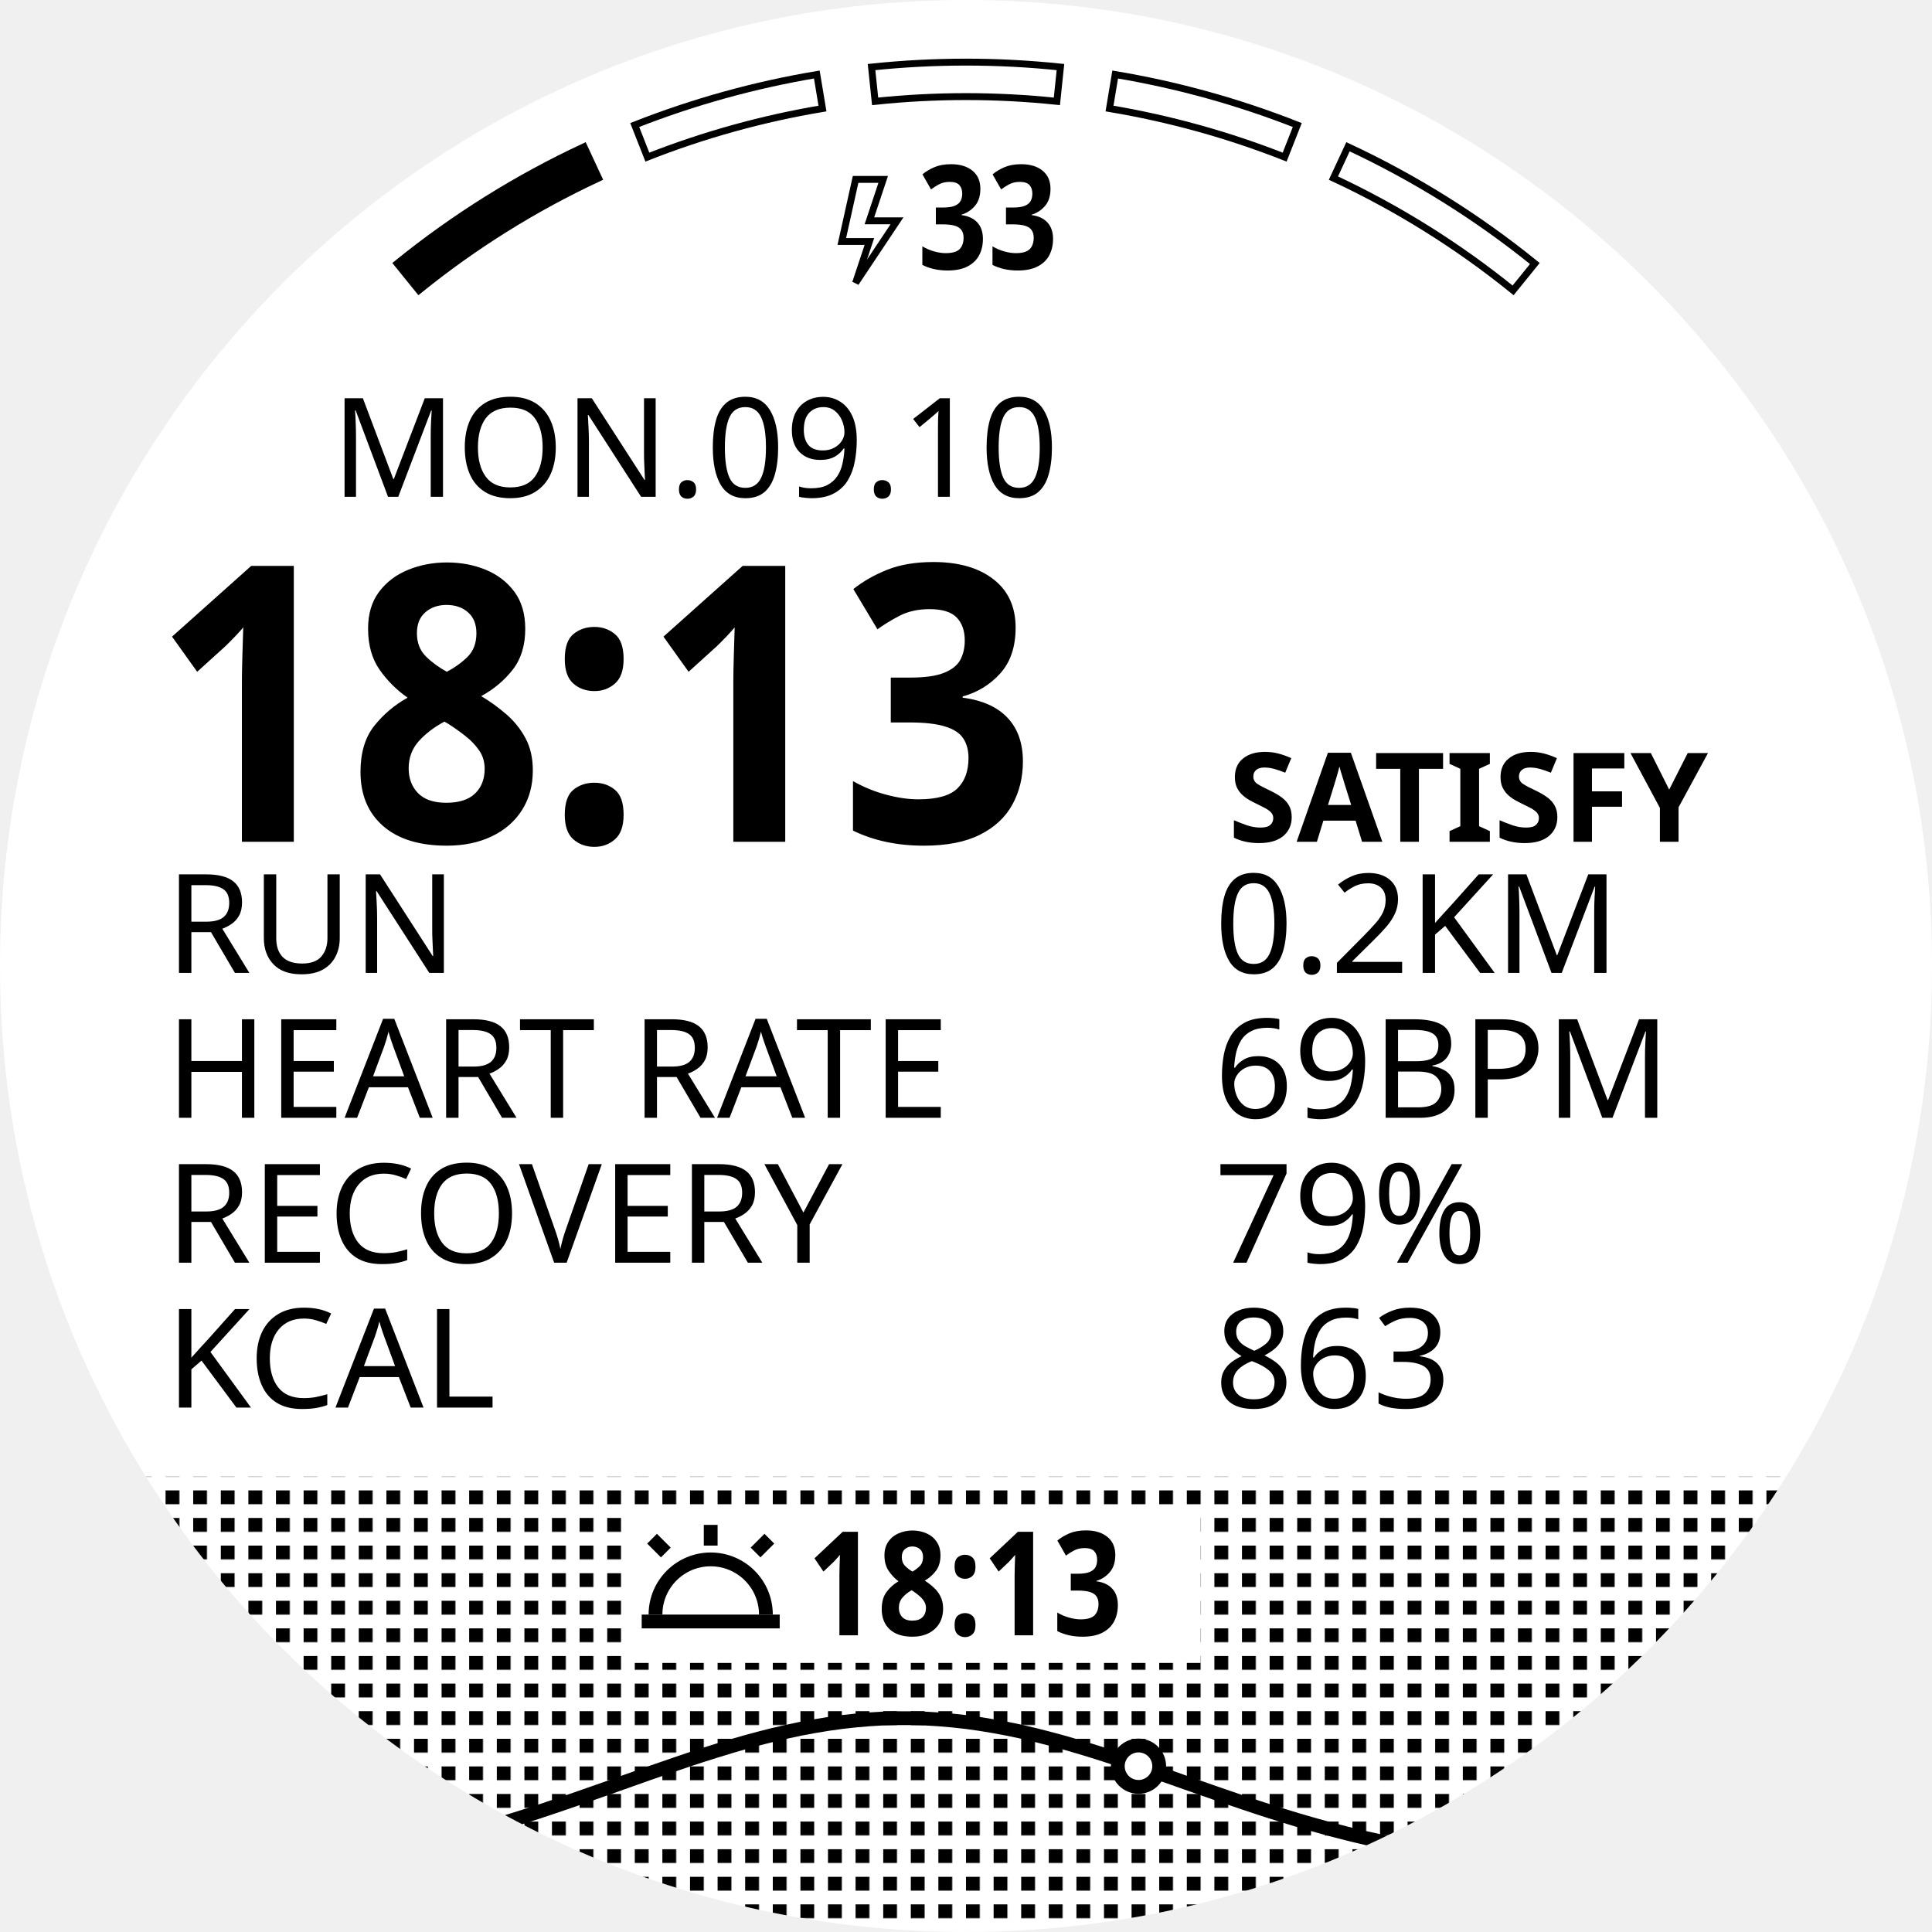
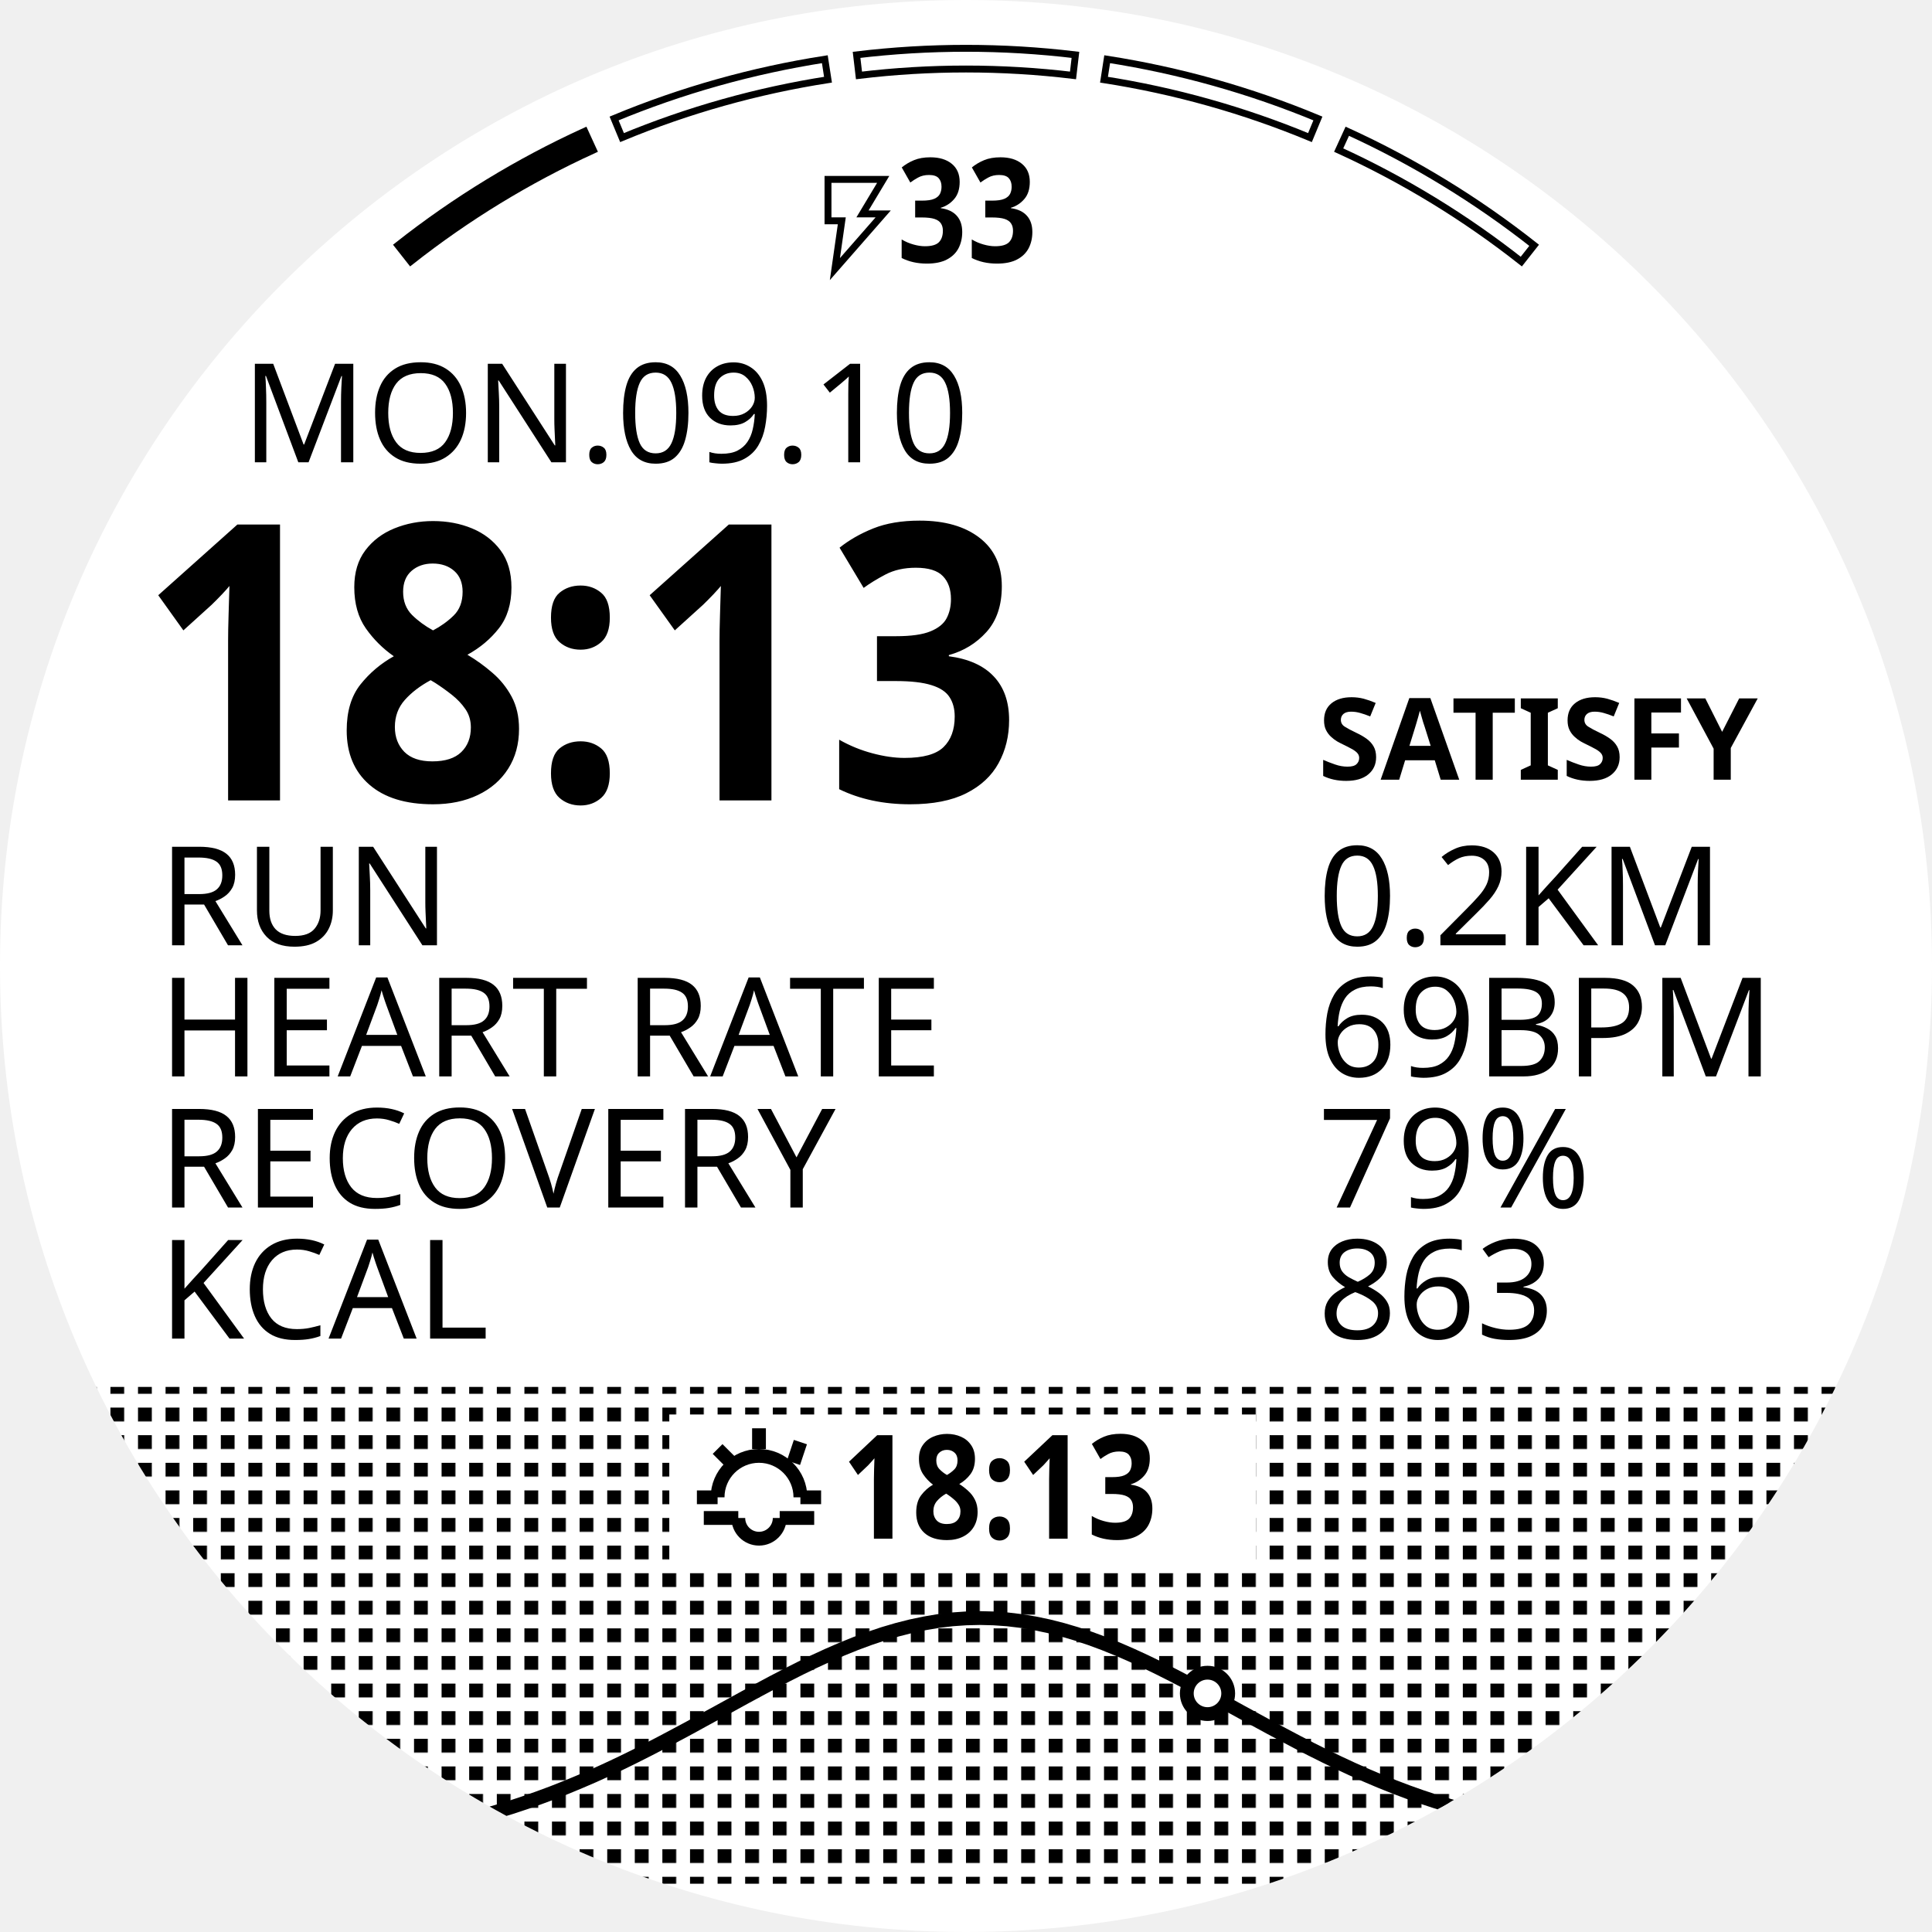
<svg xmlns="http://www.w3.org/2000/svg" width="280" height="280" viewBox="0 0 280 280">
  <clipPath id="screen">
    <circle cx="140" cy="140" r="140" />
  </clipPath>
  <g id="TypeFace 7X" clip-path="url(#screen)">
    <circle id="background" cx="140" cy="140" r="140" fill="#fff" />
    <pattern id="dots" width="4" height="4" patternUnits="userSpaceOnUse">
      <rect width="2" height="2" fill="#000" />
    </pattern>
-     <rect id="halftone band" x="0" y="214" width="280" height="72" fill="url(#dots)" />
-     <polyline id="hill line" points="0,272.85 2,272.83 4,272.80 6,272.77 8,272.73 10,272.69 12,272.64 14,272.59 16,272.53 18,272.46 20,272.38 22,272.30 24,272.20 26,272.09 28,271.98 30,271.84 32,271.70 34,271.54 36,271.36 38,271.17 40,270.95 42,270.72 44,270.47 46,270.20 48,269.90 50,269.59 52,269.25 54,268.88 56,268.49 58,268.08 60,267.64 62,267.17 64,266.68 66,266.16 68,265.62 70,265.06 72,264.47 74,263.86 76,263.23 78,262.59 80,261.92 82,261.24 84,260.55 86,259.85 88,259.15 90,258.44 92,257.73 94,257.02 96,256.33 98,255.64 100,254.96 102,254.31 104,253.68 106,253.07 108,252.49 110,251.95 112,251.44 114,250.98 116,250.55 118,250.18 120,249.85 122,249.57 124,249.35 126,249.18 128,249.06 130,249.01 132,249.01 134,249.06 136,249.18 138,249.35 140,249.57 142,249.85 144,250.18 146,250.55 148,250.97 150,251.44 152,251.95 154,252.49 156,253.07 158,253.67 160,254.30 162,254.96 164,255.63 166,256.31 168,257.01 170,257.71 172,258.42 174,259.12 176,259.82 178,260.51 180,261.19 182,261.86 184,262.51 186,263.14 188,263.75 190,264.33 192,264.89 194,265.42 196,265.93 198,266.40 200,266.84 202,267.24 204,267.61 206,267.95 208,268.25 210,268.52 212,268.75 214,268.94 216,269.09 218,269.21 220,269.28 222,269.32 224,269.33 226,269.29 228,269.22 230,269.11 232,268.97 234,268.79 236,268.58 238,268.34 240,268.07 242,267.78 244,267.45 246,267.11 248,266.74 250,266.36 252,265.96 254,265.56 256,265.15 258,264.74 260,264.33 262,263.92 264,263.53 266,263.15 268,262.79 270,262.46 272,262.15 274,261.87 276,261.62 278,261.41 280,261.24" fill="none" stroke="#000" stroke-width="2" />
-     <circle id="sun marker" cx="165.0" cy="255.97" r="3" fill="#fff" stroke="#000" stroke-width="2" />
-     <rect id="sun knockout" x="91" y="219" width="83" height="22" fill="#fff" />
-     <path id="sun icon" d="M95,234 A8,8 0 0 1 111,234" fill="none" stroke="#000" stroke-width="2" />
-     <line id="sun horizon" x1="93" y1="235" x2="113" y2="235" stroke="#000" stroke-width="2" />
-     <line id="sun ray 1" x1="94.5" y1="223" x2="96.5" y2="225" stroke="#000" stroke-width="2" />
-     <line id="sun ray 2" x1="103" y1="221" x2="103" y2="224" stroke="#000" stroke-width="2" />
-     <line id="sun ray 3" x1="111.5" y1="223" x2="109.5" y2="225" stroke="#000" stroke-width="2" />
-     <text id="sun time" transform="translate(117,237) scale(0.8461538,1)" font-family="Courier Prime" font-weight="700" font-size="21" text-anchor="start" fill="#000">18:13</text>
-     <path id="segment 1" d="M57.56,38.19 A131,131 0 0 1 84.64,21.27 L86.75,25.81 A126,126 0 0 0 60.71,42.08 Z" fill="#000" stroke="#000" stroke-width="1" />
-     <path id="segment 2" d="M91.99,18.12 A131,131 0 0 1 118.38,10.80 L119.20,15.73 A126,126 0 0 0 93.82,22.77 Z" fill="none" stroke="#000" stroke-width="1" />
-     <path id="segment 3" d="M126.31,9.72 A131,131 0 0 1 153.69,9.72 L153.17,14.69 A126,126 0 0 0 126.83,14.69 Z" fill="none" stroke="#000" stroke-width="1" />
-     <path id="segment 4" d="M161.62,10.80 A131,131 0 0 1 188.01,18.12 L186.18,22.77 A126,126 0 0 0 160.80,15.73 Z" fill="none" stroke="#000" stroke-width="1" />
-     <path id="segment 5" d="M195.36,21.27 A131,131 0 0 1 222.44,38.19 L219.29,42.08 A126,126 0 0 0 193.25,25.81 Z" fill="none" stroke="#000" stroke-width="1" />
-     <text id="battery" transform="translate(133,39) scale(0.8461538,1)" font-family="Courier Prime" font-weight="700" font-size="21" text-anchor="start" fill="#000">33</text>
-     <polygon id="bolt" points="128,26 124,26 122,35 126,35 124,41 130,32 126,32" fill="none" stroke="#000" stroke-width="1" />
-     <text id="date" transform="translate(48,72) scale(1.0,1)" font-family="Courier Prime" font-weight="400" font-size="20" text-anchor="start" fill="#000">MON.09.10</text>
-     <text id="time" transform="translate(22,122) scale(0.89,1)" font-family="Public Sans" font-weight="900" font-size="56" text-anchor="start" fill="#000">18:13</text>
-     <text id="label" transform="translate(178,122) scale(1.0,1)" font-family="Archivo" font-weight="800" font-size="18" text-anchor="start" fill="#000">SATISFY</text>
-     <text id="row 1 label" transform="translate(24,141) scale(1.0,1)" font-family="Courier Prime" font-weight="400" font-size="20" text-anchor="start" fill="#000">RUN</text>
-     <text id="row 1 value" transform="translate(176,141) scale(1.0,1)" font-family="Courier Prime" font-weight="400" font-size="20" text-anchor="start" fill="#000">0.2KM</text>
-     <text id="row 2 label" transform="translate(24,162) scale(1.0,1)" font-family="Courier Prime" font-weight="400" font-size="20" text-anchor="start" fill="#000">HEART RATE</text>
-     <text id="row 2 value" transform="translate(176,162) scale(1.0,1)" font-family="Courier Prime" font-weight="400" font-size="20" text-anchor="start" fill="#000">69BPM</text>
-     <text id="row 3 label" transform="translate(24,183) scale(1.0,1)" font-family="Courier Prime" font-weight="400" font-size="20" text-anchor="start" fill="#000">RECOVERY</text>
-     <text id="row 3 value" transform="translate(176,183) scale(1.0,1)" font-family="Courier Prime" font-weight="400" font-size="20" text-anchor="start" fill="#000">79%</text>
-     <text id="row 4 label" transform="translate(24,204) scale(1.0,1)" font-family="Courier Prime" font-weight="400" font-size="20" text-anchor="start" fill="#000">KCAL</text>
-     <text id="row 4 value" transform="translate(176,204) scale(1.0,1)" font-family="Courier Prime" font-weight="400" font-size="20" text-anchor="start" fill="#000">863</text>
+     <rect id="halftone band" x="0" y="201" width="280" height="72" fill="url(#dots)" />
+     <polyline id="hill line" points="0,268.47 2,268.47 4,268.46 6,268.45 8,268.44 10,268.43 12,268.42 14,268.40 16,268.38 18,268.36 20,268.33 22,268.30 24,268.26 26,268.22 28,268.17 30,268.11 32,268.04 34,267.97 36,267.88 38,267.78 40,267.66 42,267.53 44,267.39 46,267.22 48,267.04 50,266.83 52,266.60 54,266.34 56,266.06 58,265.74 60,265.40 62,265.02 64,264.60 66,264.15 68,263.66 70,263.13 72,262.56 74,261.95 76,261.29 78,260.59 80,259.85 82,259.06 84,258.23 86,257.37 88,256.46 90,255.52 92,254.54 94,253.53 96,252.49 98,251.43 100,250.36 102,249.26 104,248.17 106,247.07 108,245.97 110,244.89 112,243.82 114,242.78 116,241.77 118,240.80 120,239.88 122,239.01 124,238.20 126,237.46 128,236.79 130,236.20 132,235.69 134,235.27 136,234.93 138,234.69 140,234.55 142,234.50 144,234.55 146,234.69 148,234.93 150,235.27 152,235.69 154,236.20 156,236.79 158,237.46 160,238.20 162,239.01 164,239.88 166,240.80 168,241.77 170,242.78 172,243.82 174,244.88 176,245.96 178,247.06 180,248.16 182,249.25 184,250.34 186,251.41 188,252.47 190,253.50 192,254.50 194,255.47 196,256.40 198,257.29 200,258.14 202,258.94 204,259.70 206,260.41 208,261.07 210,261.68 212,262.24 214,262.74 216,263.20 218,263.60 220,263.95 222,264.25 224,264.49 226,264.68 228,264.82 230,264.91 232,264.94 234,264.92 236,264.85 238,264.72 240,264.55 242,264.32 244,264.05 246,263.72 248,263.35 250,262.93 252,262.47 254,261.97 256,261.43 258,260.85 260,260.25 262,259.62 264,258.96 266,258.30 268,257.62 270,256.95 272,256.28 274,255.62 276,254.97 278,254.36 280,253.77" fill="none" stroke="#000" stroke-width="2" />
+     <circle id="sun marker" cx="175.0" cy="245.42" r="3" fill="#fff" stroke="#000" stroke-width="2" />
+     <rect id="sun knockout" x="97" y="205" width="85" height="22" fill="#fff" />
+     <path id="sun dome" d="M104,217 A6,6 0 0 1 116,217" fill="none" stroke="#000" stroke-width="2" />
+     <line id="sun tick l" x1="101" y1="217" x2="104" y2="217" stroke="#000" stroke-width="2" />
+     <line id="sun tick r" x1="116" y1="217" x2="119" y2="217" stroke="#000" stroke-width="2" />
+     <line id="sun horizon l" x1="102" y1="220" x2="107" y2="220" stroke="#000" stroke-width="2" />
+     <line id="sun horizon r" x1="113" y1="220" x2="118" y2="220" stroke="#000" stroke-width="2" />
+     <path id="sun underside" d="M107,220 A3,3 0 0 0 113,220" fill="none" stroke="#000" stroke-width="2" />
+     <line id="sun ray 1 (sunrise only)" x1="104" y1="210" x2="106" y2="212" stroke="#000" stroke-width="2" />
+     <line id="sun ray 2 (sunrise only)" x1="110" y1="207" x2="110" y2="210" stroke="#000" stroke-width="2" />
+     <line id="sun ray 3 (sunrise only)" x1="116" y1="209" x2="115" y2="212" stroke="#000" stroke-width="2" />
+     <text id="sun time" transform="translate(122,223) scale(0.8461538,1)" font-family="Courier Prime" font-weight="700" font-size="21" text-anchor="start" fill="#000">18:13</text>
+     <path id="segment 1" d="M57.66,35.55 A133,133 0 0 1 84.74,19.02 L85.99,21.75 A130,130 0 0 0 59.52,37.91 Z" fill="#000" stroke="#000" stroke-width="1" />
+     <path id="segment 2" d="M89.00,17.17 A133,133 0 0 1 119.54,8.58 L120.00,11.55 A130,130 0 0 0 90.15,19.94 Z" fill="none" stroke="#000" stroke-width="1" />
+     <path id="segment 3" d="M124.14,7.95 A133,133 0 0 1 155.86,7.95 L155.51,10.93 A130,130 0 0 0 124.49,10.93 Z" fill="none" stroke="#000" stroke-width="1" />
+     <path id="segment 4" d="M160.46,8.58 A133,133 0 0 1 191.00,17.17 L189.85,19.94 A130,130 0 0 0 160.00,11.55 Z" fill="none" stroke="#000" stroke-width="1" />
+     <path id="segment 5" d="M195.26,19.02 A133,133 0 0 1 222.34,35.55 L220.48,37.91 A130,130 0 0 0 194.01,21.75 Z" fill="none" stroke="#000" stroke-width="1" />
+     <text id="battery" transform="translate(130,38) scale(0.8461538,1)" font-family="Courier Prime" font-weight="700" font-size="21" text-anchor="start" fill="#000">33</text>
+     <polygon id="bolt" points="128,26 120,26 120,32 122,32 121,39 128,31 125,31" fill="none" stroke="#000" stroke-width="1" />
+     <text id="date" transform="translate(35,67) scale(1.0,1)" font-family="Courier Prime" font-weight="400" font-size="20" text-anchor="start" fill="#000">MON.09.10</text>
+     <text id="time" transform="translate(20,116) scale(0.89,1)" font-family="Public Sans" font-weight="900" font-size="56" text-anchor="start" fill="#000">18:13</text>
+     <text id="label" transform="translate(191,113) scale(1.0,1)" font-family="Archivo" font-weight="800" font-size="16.5" text-anchor="start" fill="#000">SATISFY</text>
+     <text id="row 1 label" transform="translate(23,137) scale(1.0,1)" font-family="Courier Prime" font-weight="400" font-size="20" text-anchor="start" fill="#000">RUN</text>
+     <text id="row 1 value" transform="translate(191,137) scale(1.0,1)" font-family="Courier Prime" font-weight="400" font-size="20" text-anchor="start" fill="#000">0.2KM</text>
+     <text id="row 2 label" transform="translate(23,156) scale(1.0,1)" font-family="Courier Prime" font-weight="400" font-size="20" text-anchor="start" fill="#000">HEART RATE</text>
+     <text id="row 2 value" transform="translate(191,156) scale(1.0,1)" font-family="Courier Prime" font-weight="400" font-size="20" text-anchor="start" fill="#000">69BPM</text>
+     <text id="row 3 label" transform="translate(23,175) scale(1.0,1)" font-family="Courier Prime" font-weight="400" font-size="20" text-anchor="start" fill="#000">RECOVERY</text>
+     <text id="row 3 value" transform="translate(191,175) scale(1.0,1)" font-family="Courier Prime" font-weight="400" font-size="20" text-anchor="start" fill="#000">79%</text>
+     <text id="row 4 label" transform="translate(23,194) scale(1.0,1)" font-family="Courier Prime" font-weight="400" font-size="20" text-anchor="start" fill="#000">KCAL</text>
+     <text id="row 4 value" transform="translate(191,194) scale(1.0,1)" font-family="Courier Prime" font-weight="400" font-size="20" text-anchor="start" fill="#000">863</text>
  </g>
</svg>
